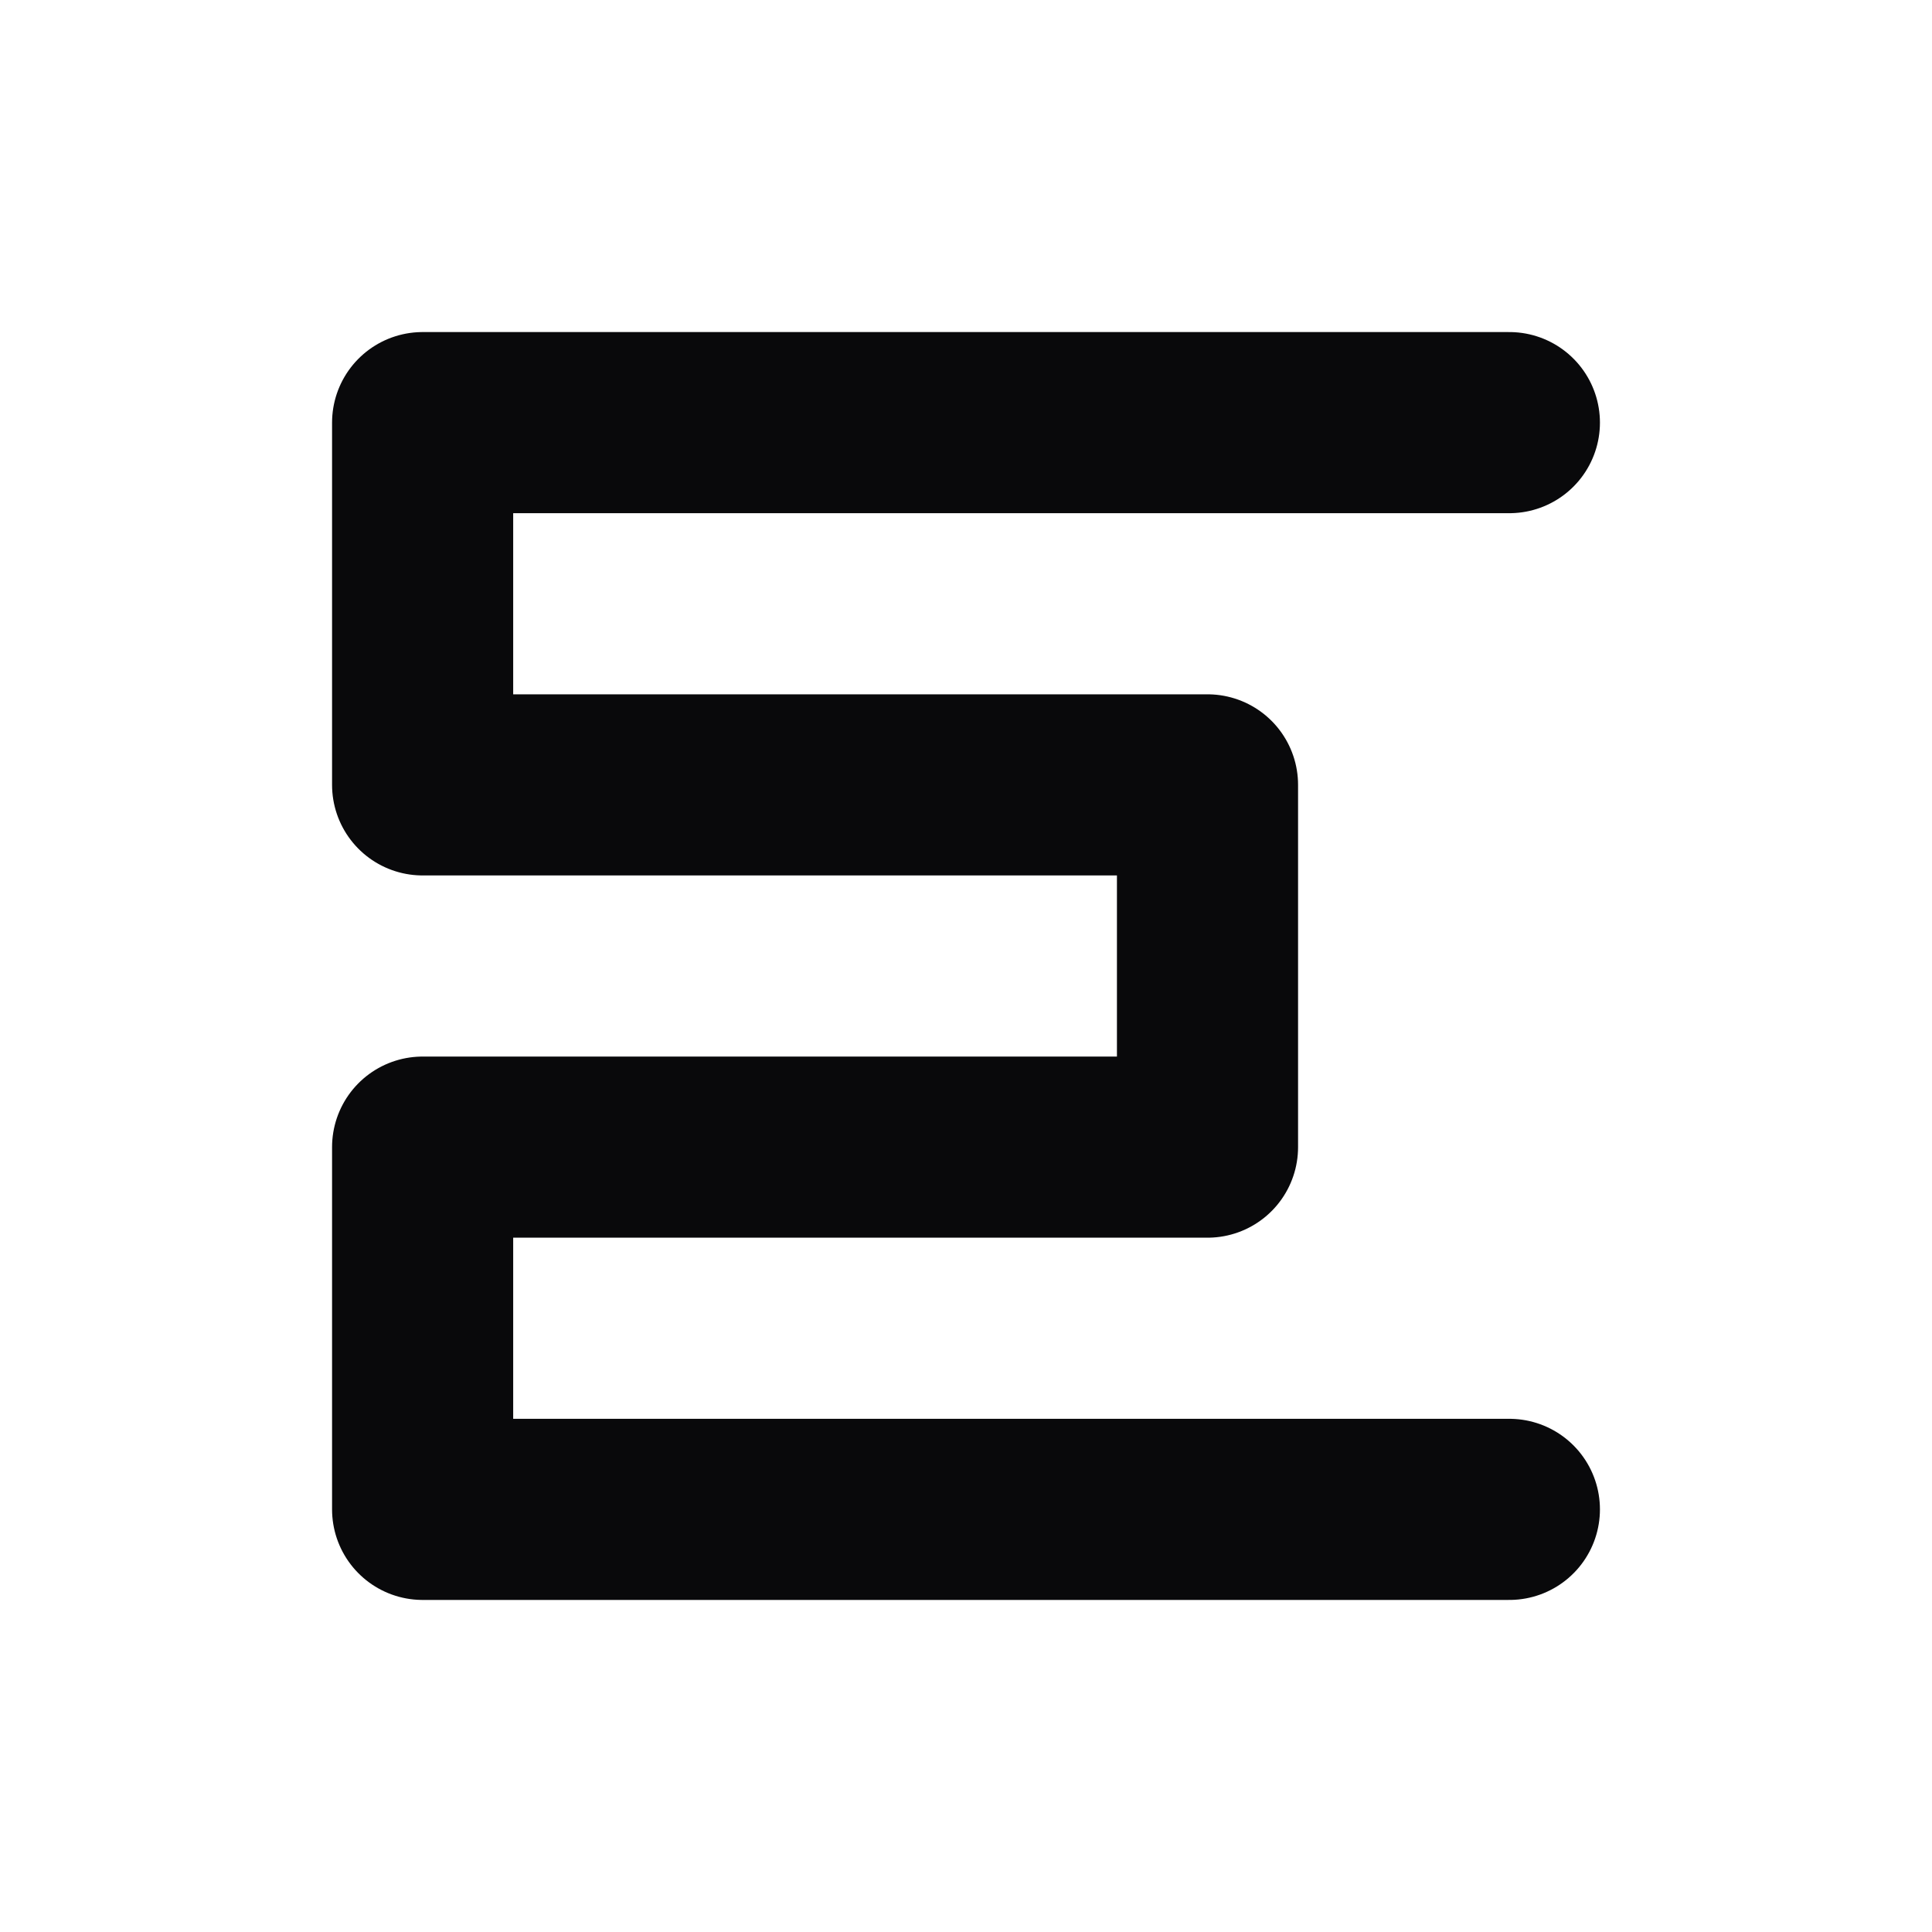
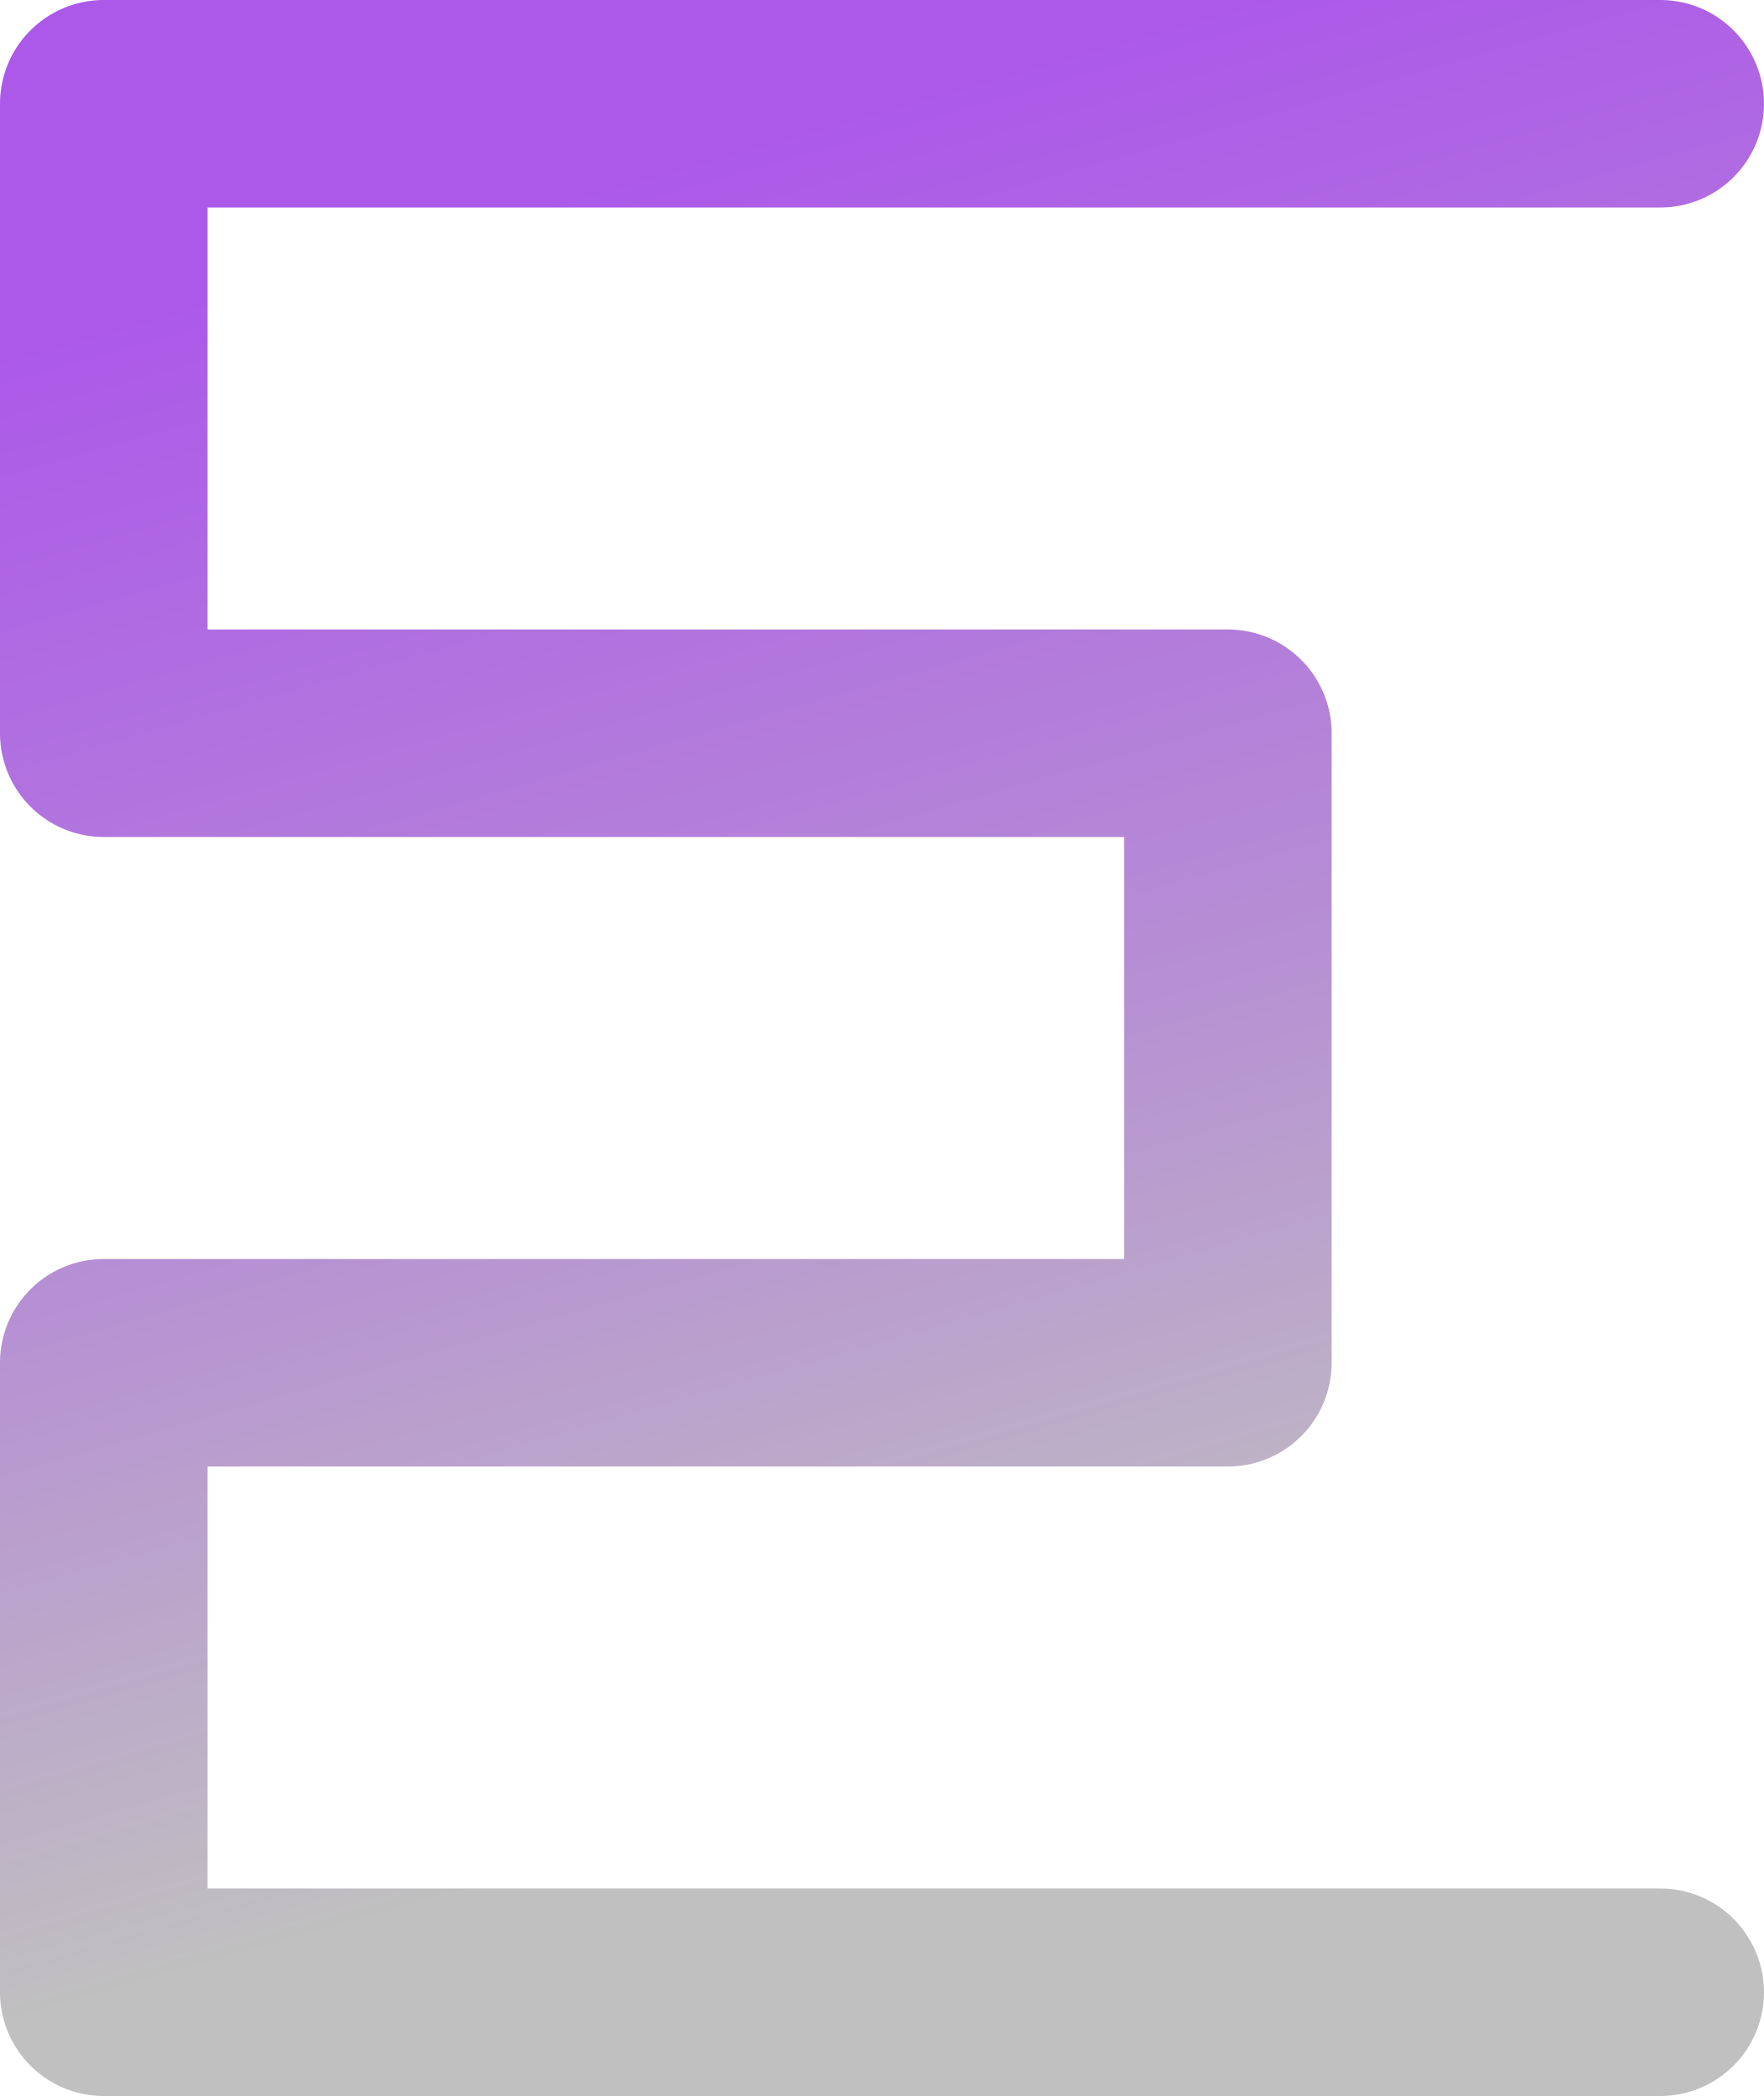
- <svg xmlns="http://www.w3.org/2000/svg" width="32" height="32" viewBox="0 0 32 32" fill="none">
-   <style>
-     .line {
-       stroke: hsl(240 10% 3.9%);
-     }
-     @media (prefers-color-scheme: dark) {
-       .line {
-         stroke: hsl(0 0% 98%);
-       }
-     }
-   </style>
-   <path d="M25 7H7V13H20V19H7V25H25" stroke-width="3" stroke-linecap="round" stroke-linejoin="round" class="line" />
+ <svg xmlns="http://www.w3.org/2000/svg" width="85" height="101" viewBox="0 0 85 101" fill="none">
+   <path d="M80 5H5V35.333H59.167V65.667H5V96H80" stroke="url(#paint0_linear_11_22)" stroke-width="10" stroke-linecap="round" stroke-linejoin="round" />
+   <defs>
+     <linearGradient id="paint0_linear_11_22" x1="42" y1="2" x2="70" y2="100" gradientUnits="userSpaceOnUse">
+       <stop offset="0.022" stop-color="#AC58E9" />
+       <stop offset="0.442" stop-color="#B68CD5" />
+       <stop offset="0.79" stop-color="#C0C0C0" />
+     </linearGradient>
+   </defs>
</svg>
